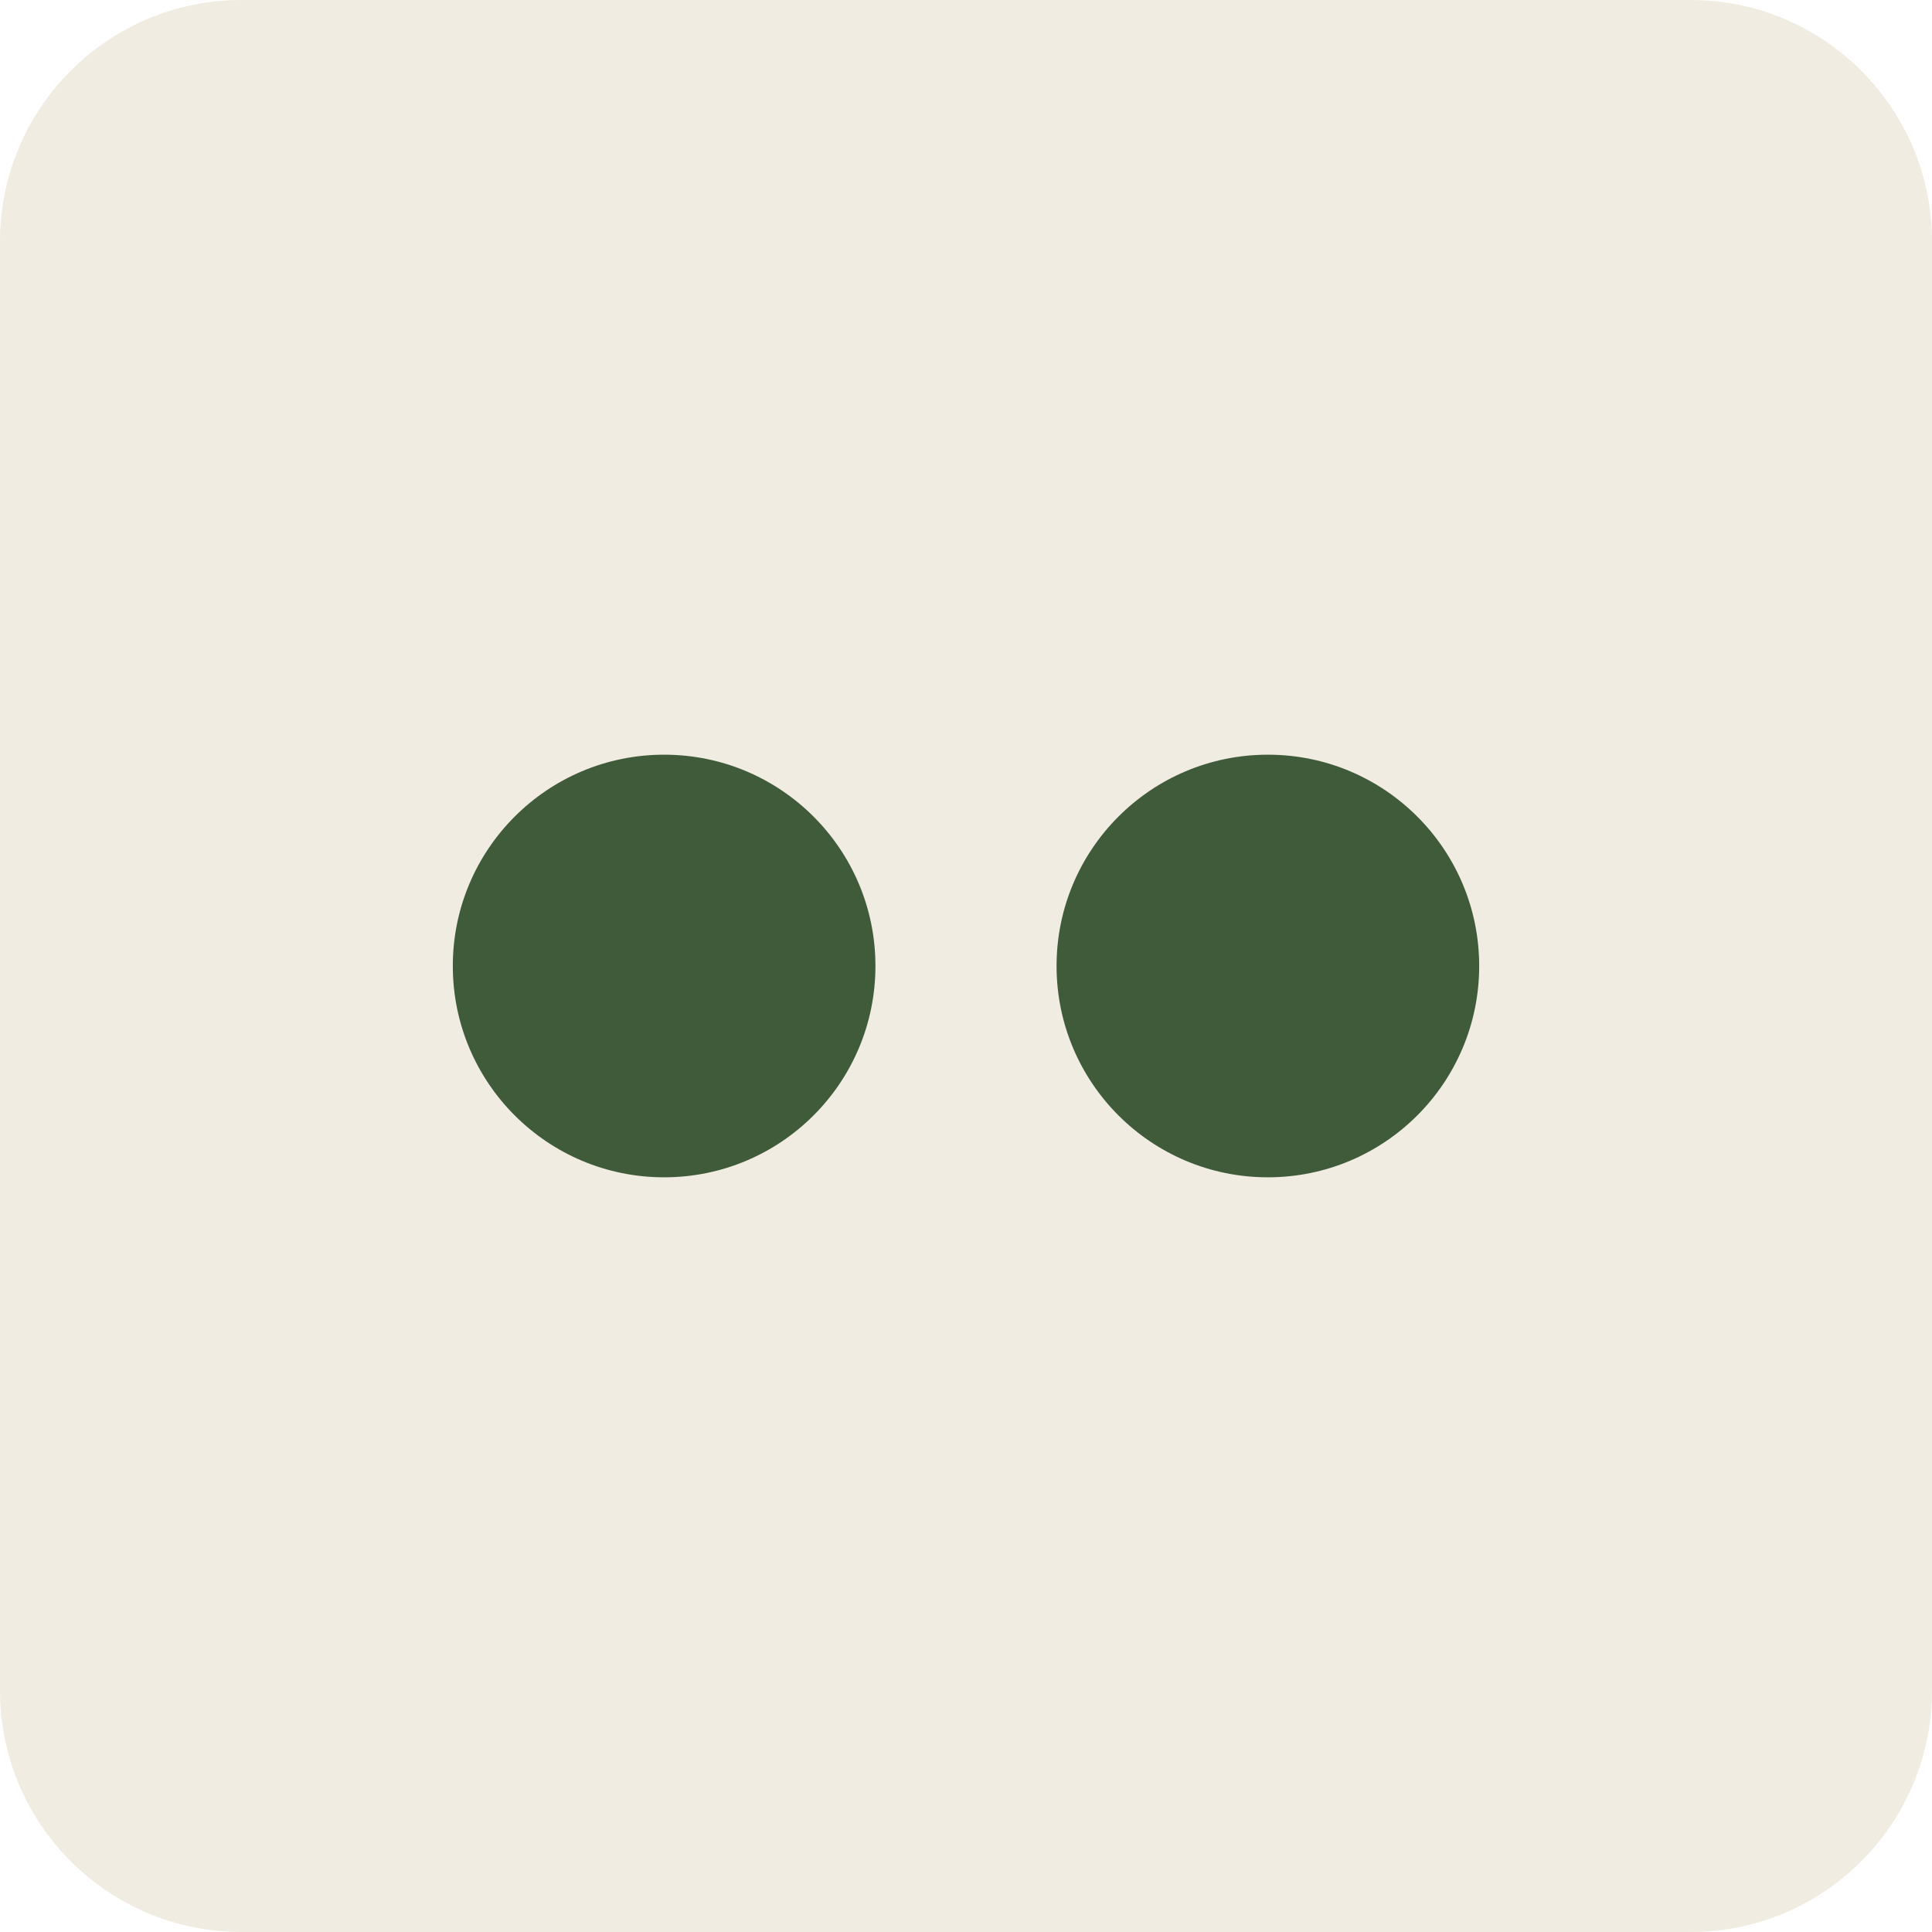
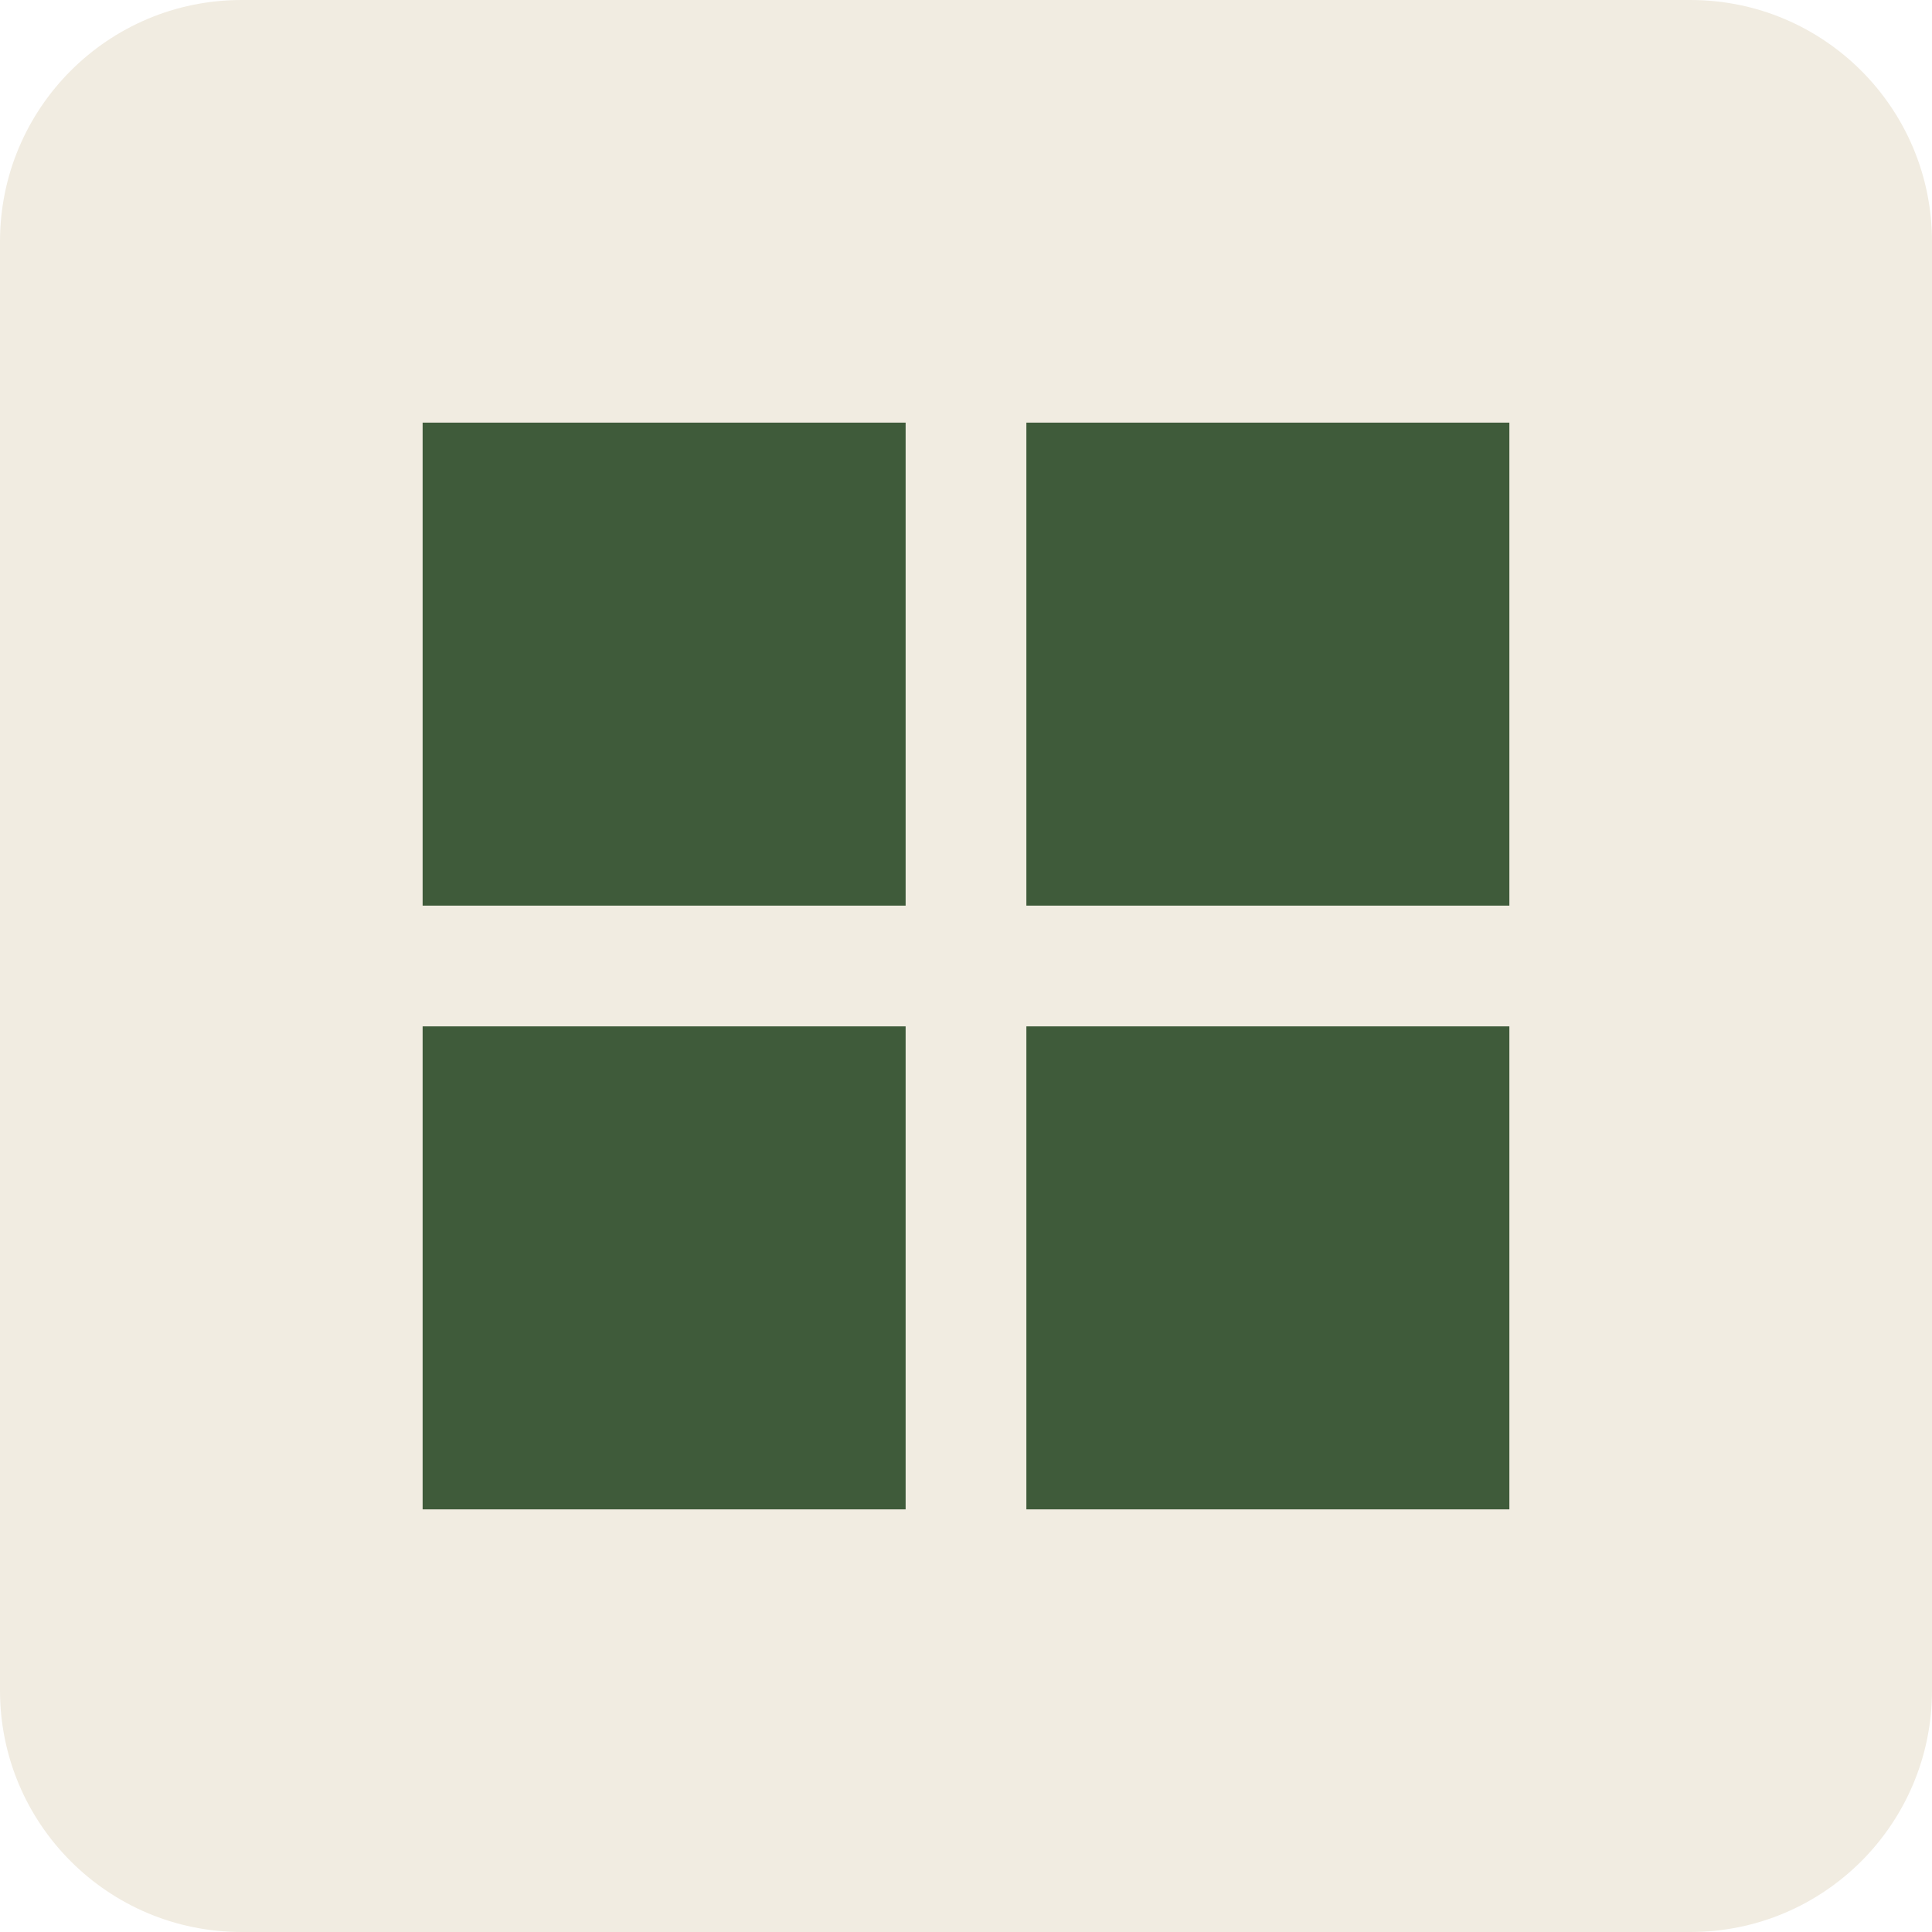
<svg xmlns="http://www.w3.org/2000/svg" viewBox="0 0 64 64">
  <rect width="64" height="64" rx="8" fill="#f1ece1" />
-   <circle cx="22" cy="32" r="7" fill="#3f5b3a" />
-   <circle cx="42" cy="32" r="7" fill="#3f5b3a" />
+   <rect x="14" y="14" width="16" height="16" fill="#3f5b3a" />
+   <rect x="34" y="14" width="16" height="16" fill="#3f5b3a" />
+   <rect x="14" y="34" width="16" height="16" fill="#3f5b3a" />
+   <rect x="34" y="34" width="16" height="16" fill="#3f5b3a" />
</svg>
